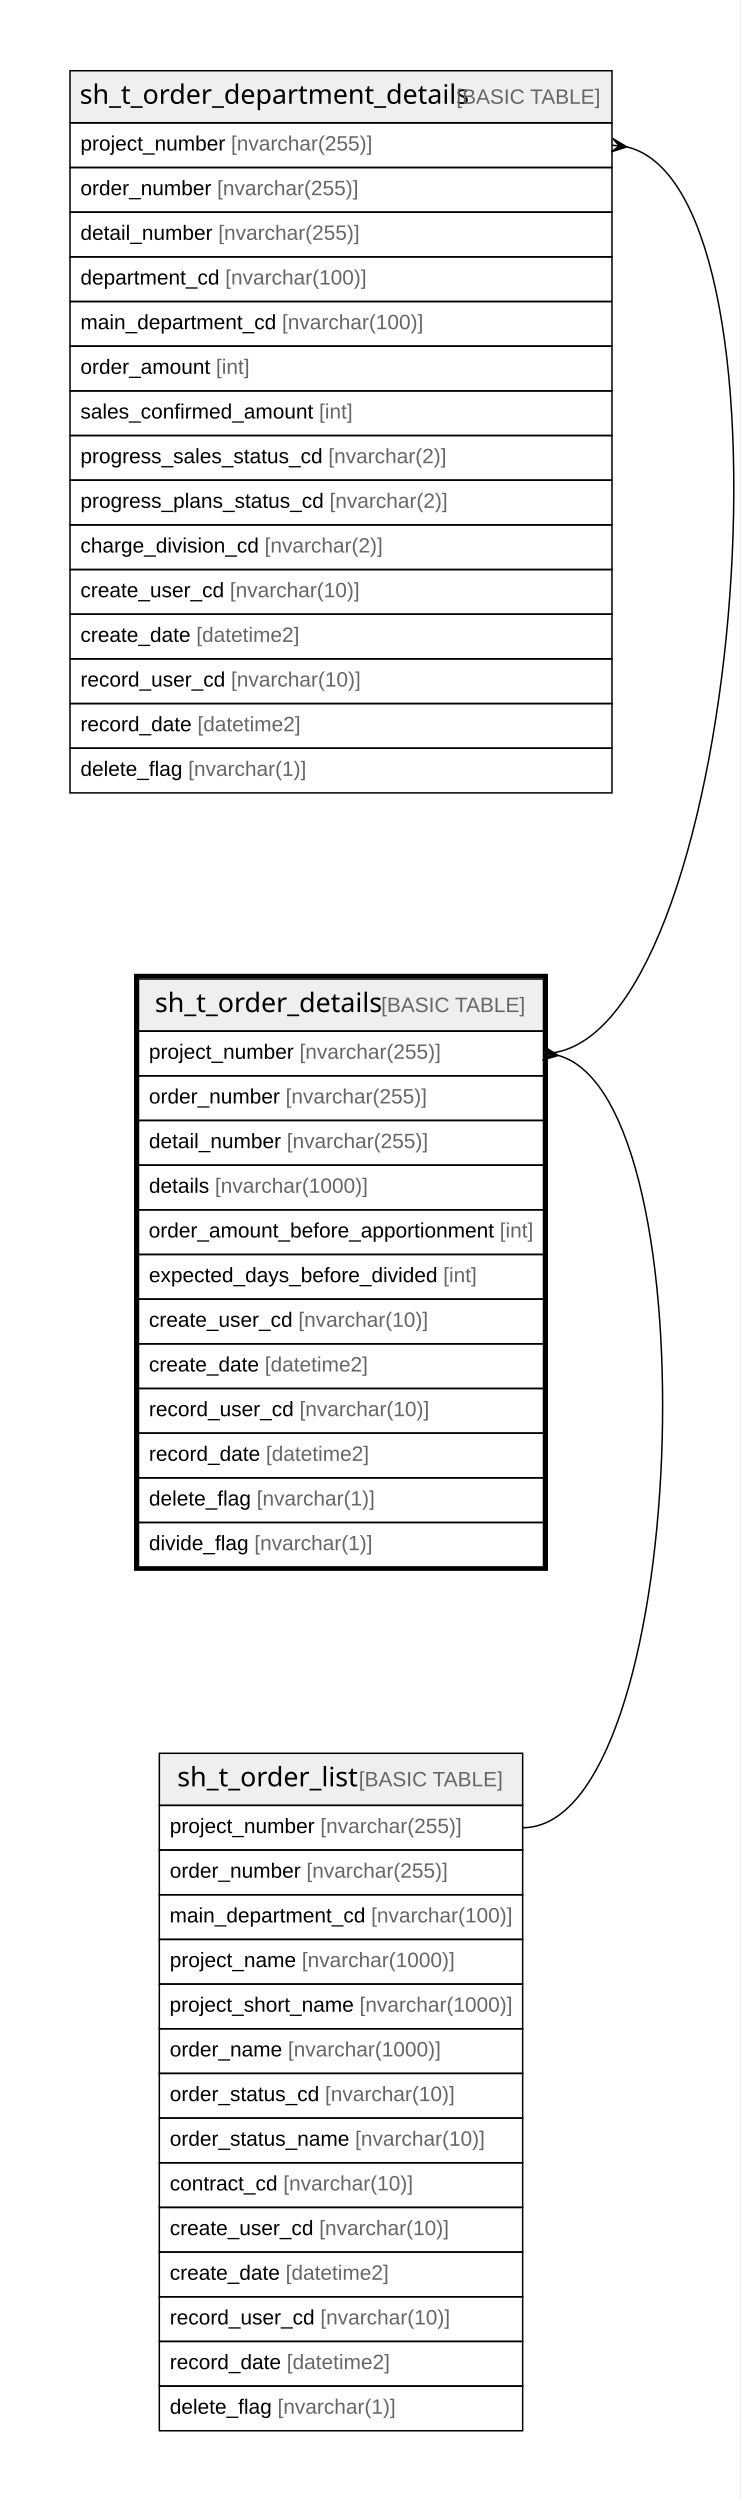
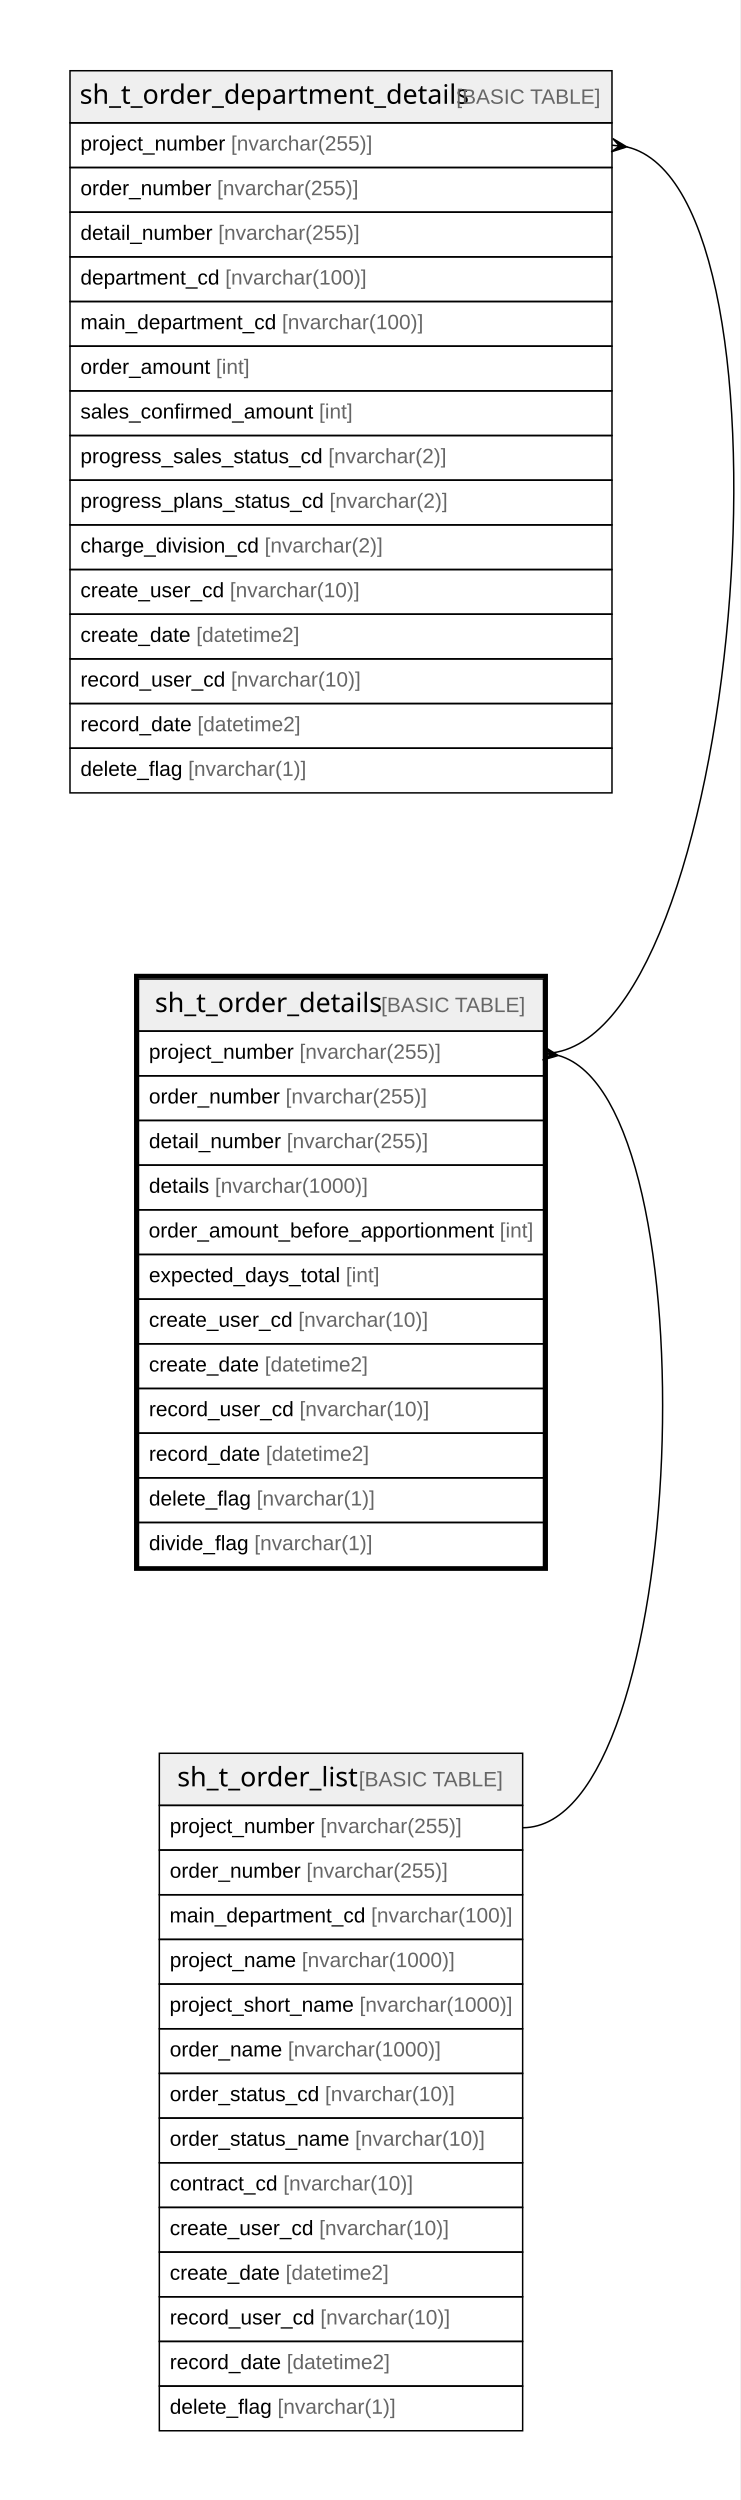
<svg xmlns="http://www.w3.org/2000/svg" width="497pt" height="1679pt" viewBox="0.00 0.00 496.98 1679.00">
  <g id="graph0" class="graph" transform="scale(1 1) rotate(0) translate(4 1675)">
    <polygon fill="#ffffff" stroke="transparent" points="-4,4 -4,-1675 492.982,-1675 492.982,4 -4,4" />
    <g id="node1" class="node">
      <polygon fill="#efefef" stroke="transparent" points="89,-982.5 89,-1017.5 361,-1017.5 361,-982.5 89,-982.5" />
      <polygon fill="none" stroke="#000000" points="89,-982.5 89,-1017.5 361,-1017.5 361,-982.5 89,-982.5" />
      <text text-anchor="start" x="100.023" y="-995.3" font-family="Arial Bold" font-size="18.00" fill="#000000">sh_t_order_details</text>
      <text text-anchor="start" x="248.062" y="-995.3" font-family="Arial" font-size="14.00" fill="#000000"> </text>
      <text text-anchor="start" x="251.953" y="-995.3" font-family="Arial" font-size="14.00" fill="#666666">[BASIC TABLE]</text>
      <polygon fill="none" stroke="#000000" points="89,-952.5 89,-982.5 361,-982.5 361,-952.5 89,-952.5" />
      <text text-anchor="start" x="96" y="-963.9" font-family="Arial" font-size="14.00" fill="#000000">project_number </text>
      <text text-anchor="start" x="197.13" y="-963.9" font-family="Arial" font-size="14.00" fill="#666666">[nvarchar(255)]</text>
      <polygon fill="none" stroke="#000000" points="89,-922.5 89,-952.5 361,-952.5 361,-922.5 89,-922.5" />
      <text text-anchor="start" x="96" y="-933.9" font-family="Arial" font-size="14.00" fill="#000000">order_number </text>
      <text text-anchor="start" x="187.794" y="-933.9" font-family="Arial" font-size="14.00" fill="#666666">[nvarchar(255)]</text>
      <polygon fill="none" stroke="#000000" points="89,-892.5 89,-922.5 361,-922.5 361,-892.5 89,-892.5" />
      <text text-anchor="start" x="96" y="-903.9" font-family="Arial" font-size="14.00" fill="#000000">detail_number </text>
      <text text-anchor="start" x="188.576" y="-903.9" font-family="Arial" font-size="14.00" fill="#666666">[nvarchar(255)]</text>
      <polygon fill="none" stroke="#000000" points="89,-862.5 89,-892.5 361,-892.5 361,-862.5 89,-862.5" />
      <text text-anchor="start" x="96" y="-873.9" font-family="Arial" font-size="14.00" fill="#000000">details </text>
      <text text-anchor="start" x="140.342" y="-873.9" font-family="Arial" font-size="14.00" fill="#666666">[nvarchar(1000)]</text>
      <polygon fill="none" stroke="#000000" points="89,-832.5 89,-862.5 361,-862.5 361,-832.5 89,-832.5" />
      <text text-anchor="start" x="95.849" y="-843.9" font-family="Arial" font-size="14.00" fill="#000000">order_amount_before_apportionment </text>
      <text text-anchor="start" x="331.59" y="-843.9" font-family="Arial" font-size="14.00" fill="#666666">[int]</text>
      <polygon fill="none" stroke="#000000" points="89,-802.5 89,-832.5 361,-832.5 361,-802.5 89,-802.5" />
-       <text text-anchor="start" x="96" y="-813.9" font-family="Arial" font-size="14.00" fill="#000000">expected_days_before_divided </text>
-       <text text-anchor="start" x="293.632" y="-813.9" font-family="Arial" font-size="14.00" fill="#666666">[int]</text>
+       <text text-anchor="start" x="96" y="-813.9" font-family="Arial" font-size="14.00" fill="#000000">expected_days_total </text>
+       <text text-anchor="start" x="228.278" y="-813.9" font-family="Arial" font-size="14.00" fill="#666666">[int]</text>
      <polygon fill="none" stroke="#000000" points="89,-772.5 89,-802.5 361,-802.5 361,-772.5 89,-772.5" />
      <text text-anchor="start" x="96" y="-783.9" font-family="Arial" font-size="14.00" fill="#000000">create_user_cd </text>
      <text text-anchor="start" x="196.363" y="-783.9" font-family="Arial" font-size="14.00" fill="#666666">[nvarchar(10)]</text>
      <polygon fill="none" stroke="#000000" points="89,-742.5 89,-772.5 361,-772.5 361,-742.5 89,-742.5" />
      <text text-anchor="start" x="96" y="-753.9" font-family="Arial" font-size="14.00" fill="#000000">create_date </text>
      <text text-anchor="start" x="173.811" y="-753.9" font-family="Arial" font-size="14.00" fill="#666666">[datetime2]</text>
      <polygon fill="none" stroke="#000000" points="89,-712.5 89,-742.5 361,-742.5 361,-712.5 89,-712.5" />
      <text text-anchor="start" x="96" y="-723.9" font-family="Arial" font-size="14.00" fill="#000000">record_user_cd </text>
      <text text-anchor="start" x="197.133" y="-723.9" font-family="Arial" font-size="14.00" fill="#666666">[nvarchar(10)]</text>
      <polygon fill="none" stroke="#000000" points="89,-682.5 89,-712.5 361,-712.5 361,-682.5 89,-682.5" />
      <text text-anchor="start" x="96" y="-693.9" font-family="Arial" font-size="14.00" fill="#000000">record_date </text>
      <text text-anchor="start" x="174.581" y="-693.9" font-family="Arial" font-size="14.00" fill="#666666">[datetime2]</text>
      <polygon fill="none" stroke="#000000" points="89,-652.5 89,-682.5 361,-682.5 361,-652.5 89,-652.5" />
      <text text-anchor="start" x="96" y="-663.9" font-family="Arial" font-size="14.00" fill="#000000">delete_flag </text>
      <text text-anchor="start" x="168.363" y="-663.9" font-family="Arial" font-size="14.00" fill="#666666">[nvarchar(1)]</text>
      <polygon fill="none" stroke="#000000" points="89,-622.5 89,-652.5 361,-652.5 361,-622.5 89,-622.5" />
      <text text-anchor="start" x="96" y="-633.9" font-family="Arial" font-size="14.00" fill="#000000">divide_flag </text>
      <text text-anchor="start" x="166.797" y="-633.9" font-family="Arial" font-size="14.00" fill="#666666">[nvarchar(1)]</text>
      <polygon fill="none" stroke="#000000" stroke-width="3" points="87.5,-621.5 87.5,-1019.5 362.5,-1019.5 362.5,-621.5 87.5,-621.5" />
    </g>
    <g id="node2" class="node">
      <polygon fill="#efefef" stroke="transparent" points="103,-462.5 103,-497.5 347,-497.5 347,-462.5 103,-462.5" />
      <polygon fill="none" stroke="#000000" points="103,-462.5 103,-497.5 347,-497.5 347,-462.5 103,-462.5" />
      <text text-anchor="start" x="115.032" y="-475.3" font-family="Arial Bold" font-size="18.00" fill="#000000">sh_t_order_list</text>
      <text text-anchor="start" x="233.053" y="-475.3" font-family="Arial" font-size="14.00" fill="#000000"> </text>
      <text text-anchor="start" x="236.944" y="-475.3" font-family="Arial" font-size="14.00" fill="#666666">[BASIC TABLE]</text>
      <polygon fill="none" stroke="#000000" points="103,-432.5 103,-462.5 347,-462.5 347,-432.5 103,-432.5" />
      <text text-anchor="start" x="110" y="-443.9" font-family="Arial" font-size="14.00" fill="#000000">project_number </text>
      <text text-anchor="start" x="211.13" y="-443.9" font-family="Arial" font-size="14.00" fill="#666666">[nvarchar(255)]</text>
      <polygon fill="none" stroke="#000000" points="103,-402.5 103,-432.5 347,-432.5 347,-402.5 103,-402.5" />
      <text text-anchor="start" x="110" y="-413.9" font-family="Arial" font-size="14.00" fill="#000000">order_number </text>
      <text text-anchor="start" x="201.794" y="-413.9" font-family="Arial" font-size="14.00" fill="#666666">[nvarchar(255)]</text>
      <polygon fill="none" stroke="#000000" points="103,-372.5 103,-402.5 347,-402.5 347,-372.5 103,-372.5" />
      <text text-anchor="start" x="109.865" y="-383.9" font-family="Arial" font-size="14.00" fill="#000000">main_department_cd </text>
      <text text-anchor="start" x="245.233" y="-383.9" font-family="Arial" font-size="14.00" fill="#666666">[nvarchar(100)]</text>
      <polygon fill="none" stroke="#000000" points="103,-342.5 103,-372.5 347,-372.5 347,-342.5 103,-342.5" />
      <text text-anchor="start" x="110" y="-353.9" font-family="Arial" font-size="14.00" fill="#000000">project_name </text>
      <text text-anchor="start" x="198.687" y="-353.9" font-family="Arial" font-size="14.00" fill="#666666">[nvarchar(1000)]</text>
      <polygon fill="none" stroke="#000000" points="103,-312.5 103,-342.5 347,-342.5 347,-312.5 103,-312.5" />
      <text text-anchor="start" x="109.865" y="-323.9" font-family="Arial" font-size="14.00" fill="#000000">project_short_name </text>
      <text text-anchor="start" x="237.451" y="-323.9" font-family="Arial" font-size="14.00" fill="#666666">[nvarchar(1000)]</text>
      <polygon fill="none" stroke="#000000" points="103,-282.5 103,-312.5 347,-312.5 347,-282.5 103,-282.5" />
      <text text-anchor="start" x="110" y="-293.9" font-family="Arial" font-size="14.00" fill="#000000">order_name </text>
      <text text-anchor="start" x="189.351" y="-293.9" font-family="Arial" font-size="14.00" fill="#666666">[nvarchar(1000)]</text>
      <polygon fill="none" stroke="#000000" points="103,-252.5 103,-282.5 347,-282.5 347,-252.5 103,-252.5" />
      <text text-anchor="start" x="110" y="-263.9" font-family="Arial" font-size="14.00" fill="#000000">order_status_cd </text>
      <text text-anchor="start" x="214.254" y="-263.9" font-family="Arial" font-size="14.00" fill="#666666">[nvarchar(10)]</text>
      <polygon fill="none" stroke="#000000" points="103,-222.5 103,-252.5 347,-252.5 347,-222.5 103,-222.5" />
      <text text-anchor="start" x="110" y="-233.9" font-family="Arial" font-size="14.00" fill="#000000">order_status_name </text>
      <text text-anchor="start" x="234.48" y="-233.9" font-family="Arial" font-size="14.00" fill="#666666">[nvarchar(10)]</text>
      <polygon fill="none" stroke="#000000" points="103,-192.5 103,-222.5 347,-222.5 347,-192.5 103,-192.5" />
      <text text-anchor="start" x="110" y="-203.9" font-family="Arial" font-size="14.00" fill="#000000">contract_cd </text>
      <text text-anchor="start" x="186.245" y="-203.9" font-family="Arial" font-size="14.00" fill="#666666">[nvarchar(10)]</text>
      <polygon fill="none" stroke="#000000" points="103,-162.5 103,-192.5 347,-192.5 347,-162.5 103,-162.5" />
      <text text-anchor="start" x="110" y="-173.9" font-family="Arial" font-size="14.00" fill="#000000">create_user_cd </text>
      <text text-anchor="start" x="210.363" y="-173.9" font-family="Arial" font-size="14.00" fill="#666666">[nvarchar(10)]</text>
      <polygon fill="none" stroke="#000000" points="103,-132.5 103,-162.5 347,-162.5 347,-132.5 103,-132.5" />
      <text text-anchor="start" x="110" y="-143.9" font-family="Arial" font-size="14.00" fill="#000000">create_date </text>
      <text text-anchor="start" x="187.811" y="-143.9" font-family="Arial" font-size="14.00" fill="#666666">[datetime2]</text>
      <polygon fill="none" stroke="#000000" points="103,-102.5 103,-132.5 347,-132.5 347,-102.5 103,-102.5" />
      <text text-anchor="start" x="110" y="-113.9" font-family="Arial" font-size="14.00" fill="#000000">record_user_cd </text>
      <text text-anchor="start" x="211.133" y="-113.9" font-family="Arial" font-size="14.00" fill="#666666">[nvarchar(10)]</text>
      <polygon fill="none" stroke="#000000" points="103,-72.5 103,-102.5 347,-102.5 347,-72.5 103,-72.5" />
      <text text-anchor="start" x="110" y="-83.9" font-family="Arial" font-size="14.00" fill="#000000">record_date </text>
      <text text-anchor="start" x="188.581" y="-83.9" font-family="Arial" font-size="14.00" fill="#666666">[datetime2]</text>
      <polygon fill="none" stroke="#000000" points="103,-42.5 103,-72.5 347,-72.5 347,-42.5 103,-42.5" />
      <text text-anchor="start" x="110" y="-53.9" font-family="Arial" font-size="14.00" fill="#000000">delete_flag </text>
      <text text-anchor="start" x="182.363" y="-53.9" font-family="Arial" font-size="14.00" fill="#666666">[nvarchar(1)]</text>
    </g>
    <g id="edge1" class="edge">
      <path fill="none" stroke="#000000" d="M371.143,-966.099C475.657,-936.492 459.098,-447.5 347,-447.5" />
      <polygon fill="#000000" stroke="#000000" points="370.906,-966.132 360.384,-963.042 365.953,-966.816 361,-967.5 361,-967.5 361,-967.5 365.953,-966.816 361.616,-971.958 370.906,-966.132 370.906,-966.132" />
    </g>
    <g id="node3" class="node">
      <polygon fill="#efefef" stroke="transparent" points="43,-1592.5 43,-1627.5 407,-1627.5 407,-1592.5 43,-1592.5" />
      <polygon fill="none" stroke="#000000" points="43,-1592.5 43,-1627.5 407,-1627.5 407,-1592.5 43,-1592.5" />
      <text text-anchor="start" x="49.507" y="-1605.3" font-family="Arial Bold" font-size="18.00" fill="#000000">sh_t_order_department_details</text>
      <text text-anchor="start" x="298.579" y="-1605.3" font-family="Arial" font-size="14.00" fill="#000000"> </text>
      <text text-anchor="start" x="302.469" y="-1605.3" font-family="Arial" font-size="14.00" fill="#666666">[BASIC TABLE]</text>
      <polygon fill="none" stroke="#000000" points="43,-1562.5 43,-1592.5 407,-1592.5 407,-1562.5 43,-1562.5" />
      <text text-anchor="start" x="50" y="-1573.9" font-family="Arial" font-size="14.00" fill="#000000">project_number </text>
      <text text-anchor="start" x="151.13" y="-1573.9" font-family="Arial" font-size="14.00" fill="#666666">[nvarchar(255)]</text>
      <polygon fill="none" stroke="#000000" points="43,-1532.5 43,-1562.5 407,-1562.5 407,-1532.5 43,-1532.5" />
      <text text-anchor="start" x="50" y="-1543.9" font-family="Arial" font-size="14.00" fill="#000000">order_number </text>
      <text text-anchor="start" x="141.794" y="-1543.9" font-family="Arial" font-size="14.00" fill="#666666">[nvarchar(255)]</text>
      <polygon fill="none" stroke="#000000" points="43,-1502.5 43,-1532.5 407,-1532.5 407,-1502.5 43,-1502.5" />
      <text text-anchor="start" x="50" y="-1513.9" font-family="Arial" font-size="14.00" fill="#000000">detail_number </text>
      <text text-anchor="start" x="142.576" y="-1513.9" font-family="Arial" font-size="14.00" fill="#666666">[nvarchar(255)]</text>
      <polygon fill="none" stroke="#000000" points="43,-1472.5 43,-1502.5 407,-1502.5 407,-1472.5 43,-1472.5" />
      <text text-anchor="start" x="50" y="-1483.9" font-family="Arial" font-size="14.00" fill="#000000">department_cd </text>
      <text text-anchor="start" x="147.254" y="-1483.9" font-family="Arial" font-size="14.00" fill="#666666">[nvarchar(100)]</text>
      <polygon fill="none" stroke="#000000" points="43,-1442.5 43,-1472.5 407,-1472.5 407,-1442.5 43,-1442.5" />
      <text text-anchor="start" x="50" y="-1453.9" font-family="Arial" font-size="14.00" fill="#000000">main_department_cd </text>
      <text text-anchor="start" x="185.369" y="-1453.9" font-family="Arial" font-size="14.00" fill="#666666">[nvarchar(100)]</text>
      <polygon fill="none" stroke="#000000" points="43,-1412.5 43,-1442.5 407,-1442.5 407,-1412.5 43,-1412.5" />
      <text text-anchor="start" x="50" y="-1423.9" font-family="Arial" font-size="14.00" fill="#000000">order_amount </text>
      <text text-anchor="start" x="141.024" y="-1423.9" font-family="Arial" font-size="14.00" fill="#666666">[int]</text>
      <polygon fill="none" stroke="#000000" points="43,-1382.5 43,-1412.5 407,-1412.5 407,-1382.5 43,-1382.5" />
      <text text-anchor="start" x="50" y="-1393.9" font-family="Arial" font-size="14.00" fill="#000000">sales_confirmed_amount </text>
      <text text-anchor="start" x="210.258" y="-1393.9" font-family="Arial" font-size="14.00" fill="#666666">[int]</text>
      <polygon fill="none" stroke="#000000" points="43,-1352.5 43,-1382.5 407,-1382.5 407,-1352.5 43,-1352.5" />
      <text text-anchor="start" x="50" y="-1363.9" font-family="Arial" font-size="14.00" fill="#000000">progress_sales_status_cd </text>
      <text text-anchor="start" x="216.491" y="-1363.9" font-family="Arial" font-size="14.00" fill="#666666">[nvarchar(2)]</text>
      <polygon fill="none" stroke="#000000" points="43,-1322.5 43,-1352.5 407,-1352.5 407,-1322.5 43,-1322.5" />
      <text text-anchor="start" x="50" y="-1333.9" font-family="Arial" font-size="14.00" fill="#000000">progress_plans_status_cd </text>
      <text text-anchor="start" x="217.273" y="-1333.9" font-family="Arial" font-size="14.00" fill="#666666">[nvarchar(2)]</text>
      <polygon fill="none" stroke="#000000" points="43,-1292.5 43,-1322.5 407,-1322.5 407,-1292.5 43,-1292.5" />
      <text text-anchor="start" x="50" y="-1303.9" font-family="Arial" font-size="14.00" fill="#000000">charge_division_cd </text>
      <text text-anchor="start" x="173.697" y="-1303.9" font-family="Arial" font-size="14.00" fill="#666666">[nvarchar(2)]</text>
      <polygon fill="none" stroke="#000000" points="43,-1262.5 43,-1292.5 407,-1292.5 407,-1262.5 43,-1262.5" />
      <text text-anchor="start" x="50" y="-1273.9" font-family="Arial" font-size="14.00" fill="#000000">create_user_cd </text>
      <text text-anchor="start" x="150.363" y="-1273.9" font-family="Arial" font-size="14.00" fill="#666666">[nvarchar(10)]</text>
      <polygon fill="none" stroke="#000000" points="43,-1232.5 43,-1262.5 407,-1262.5 407,-1232.5 43,-1232.5" />
      <text text-anchor="start" x="50" y="-1243.9" font-family="Arial" font-size="14.00" fill="#000000">create_date </text>
      <text text-anchor="start" x="127.811" y="-1243.9" font-family="Arial" font-size="14.00" fill="#666666">[datetime2]</text>
      <polygon fill="none" stroke="#000000" points="43,-1202.5 43,-1232.5 407,-1232.5 407,-1202.5 43,-1202.5" />
      <text text-anchor="start" x="50" y="-1213.9" font-family="Arial" font-size="14.00" fill="#000000">record_user_cd </text>
      <text text-anchor="start" x="151.133" y="-1213.9" font-family="Arial" font-size="14.00" fill="#666666">[nvarchar(10)]</text>
      <polygon fill="none" stroke="#000000" points="43,-1172.5 43,-1202.5 407,-1202.5 407,-1172.5 43,-1172.5" />
      <text text-anchor="start" x="50" y="-1183.9" font-family="Arial" font-size="14.00" fill="#000000">record_date </text>
      <text text-anchor="start" x="128.581" y="-1183.9" font-family="Arial" font-size="14.00" fill="#666666">[datetime2]</text>
      <polygon fill="none" stroke="#000000" points="43,-1142.5 43,-1172.5 407,-1172.5 407,-1142.5 43,-1142.5" />
      <text text-anchor="start" x="50" y="-1153.9" font-family="Arial" font-size="14.00" fill="#000000">delete_flag </text>
      <text text-anchor="start" x="122.363" y="-1153.9" font-family="Arial" font-size="14.00" fill="#666666">[nvarchar(1)]</text>
    </g>
    <g id="edge2" class="edge">
      <path fill="none" stroke="#000000" d="M417.005,-1576.34C540.547,-1546.917 493.489,-967.5 361,-967.5" />
      <polygon fill="#000000" stroke="#000000" points="416.933,-1576.348 406.482,-1573.03 411.967,-1576.924 407,-1577.5 407,-1577.5 407,-1577.5 411.967,-1576.924 407.518,-1581.97 416.933,-1576.348 416.933,-1576.348" />
    </g>
  </g>
</svg>
